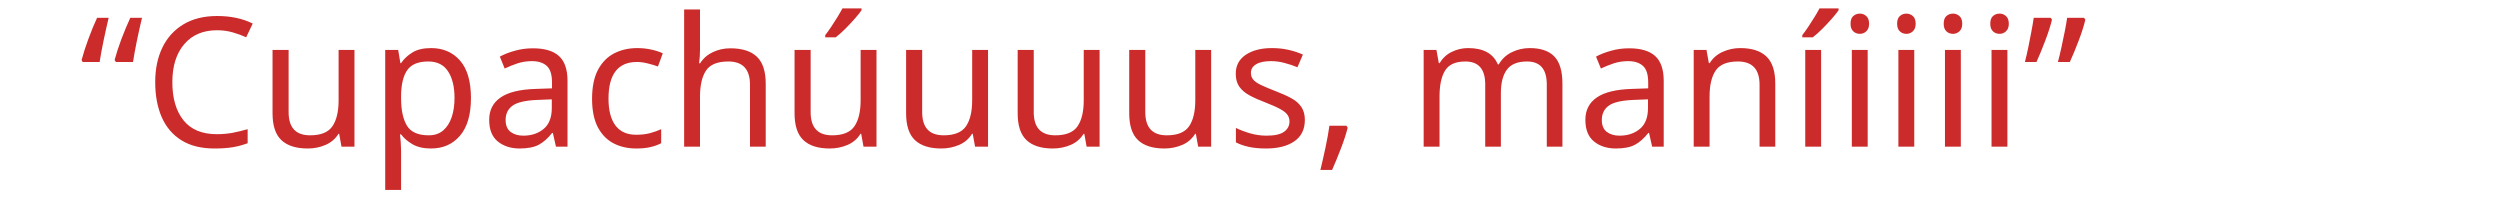
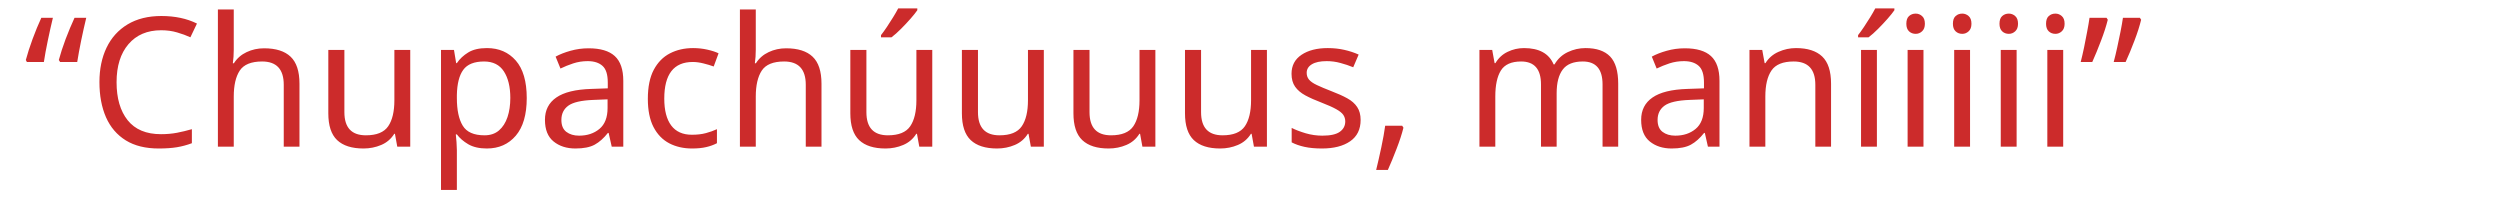
<svg xmlns="http://www.w3.org/2000/svg" version="1.1" width="554" height="48" viewBox="0,0,554,48">
  <g transform="translate(-43.50015,-159.5)">
    <g fill="#cc2b2b" stroke="none" stroke-miterlimit="10" font-family="Technological" font-weight="400" font-size="40" text-anchor="middle">
      <text transform="translate(320,192)" font-size="40" xml:space="preserve" fill="#cc2b2b">
-         <tspan x="0" dy="0">“Cupachúuuus, maníiiii”</tspan>
+         <tspan x="0" dy="0">“Chupachúuuus, maníiiii”</tspan>
      </text>
    </g>
  </g>
</svg>
